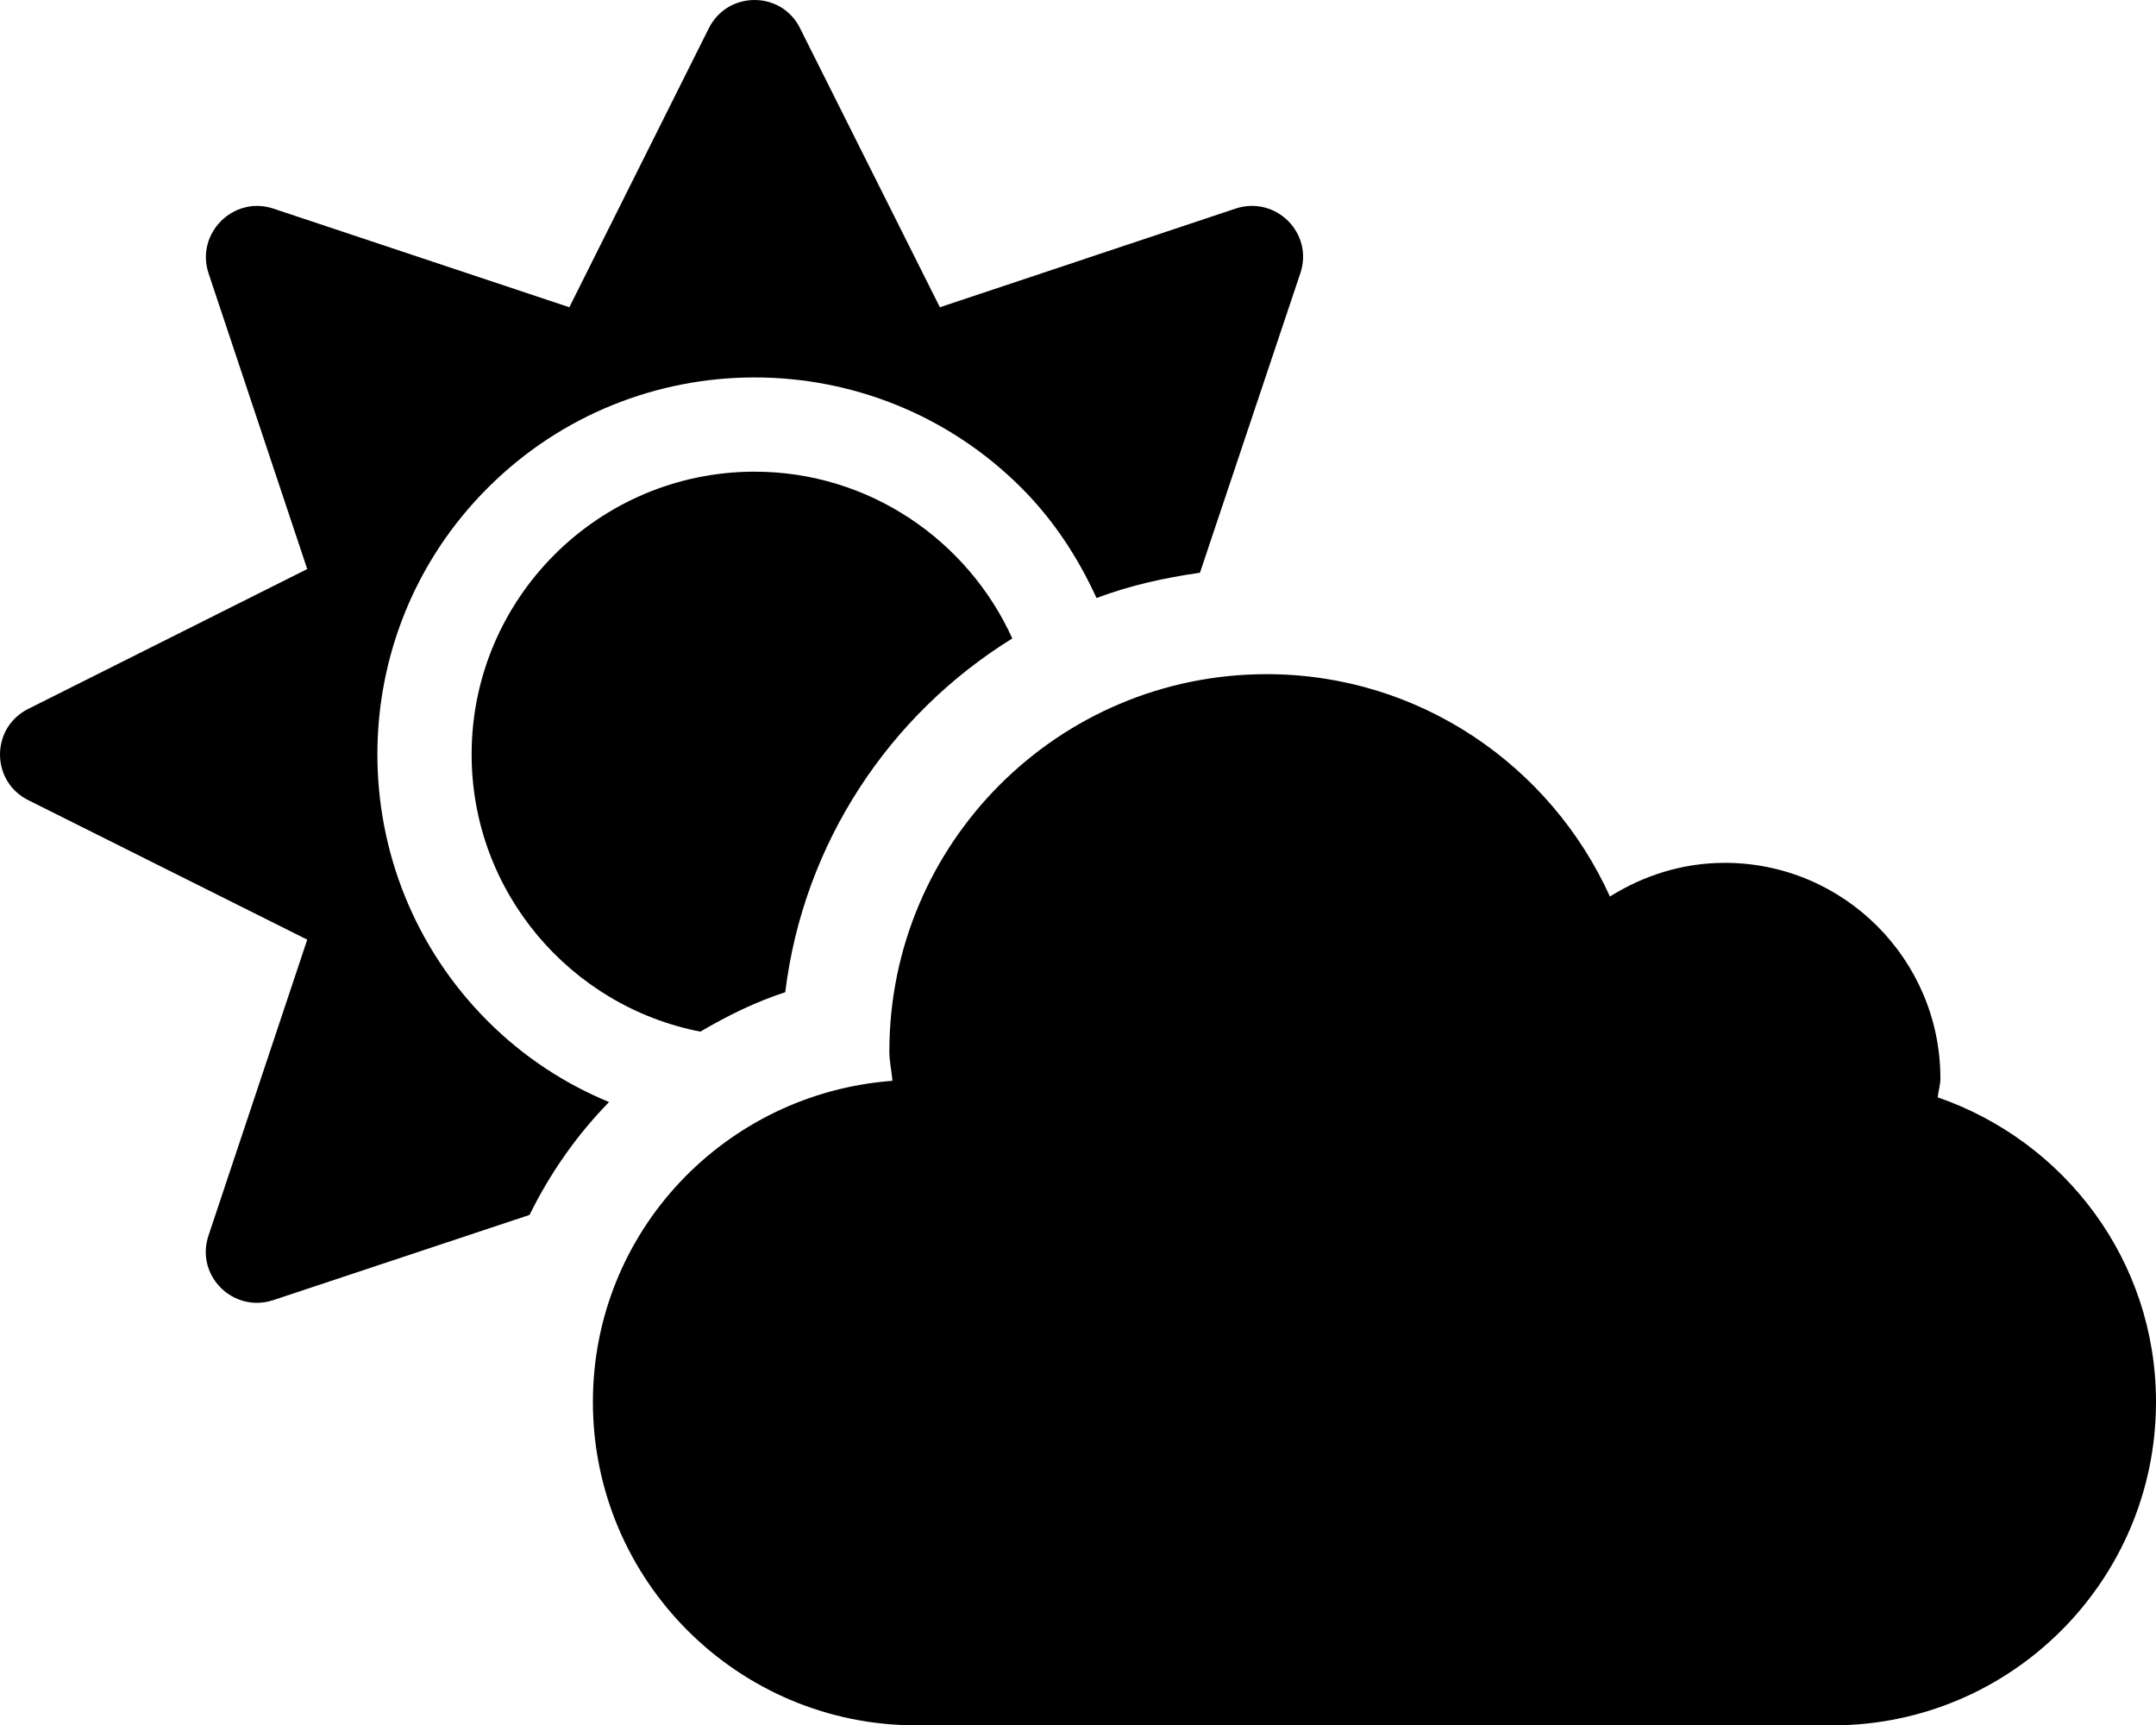
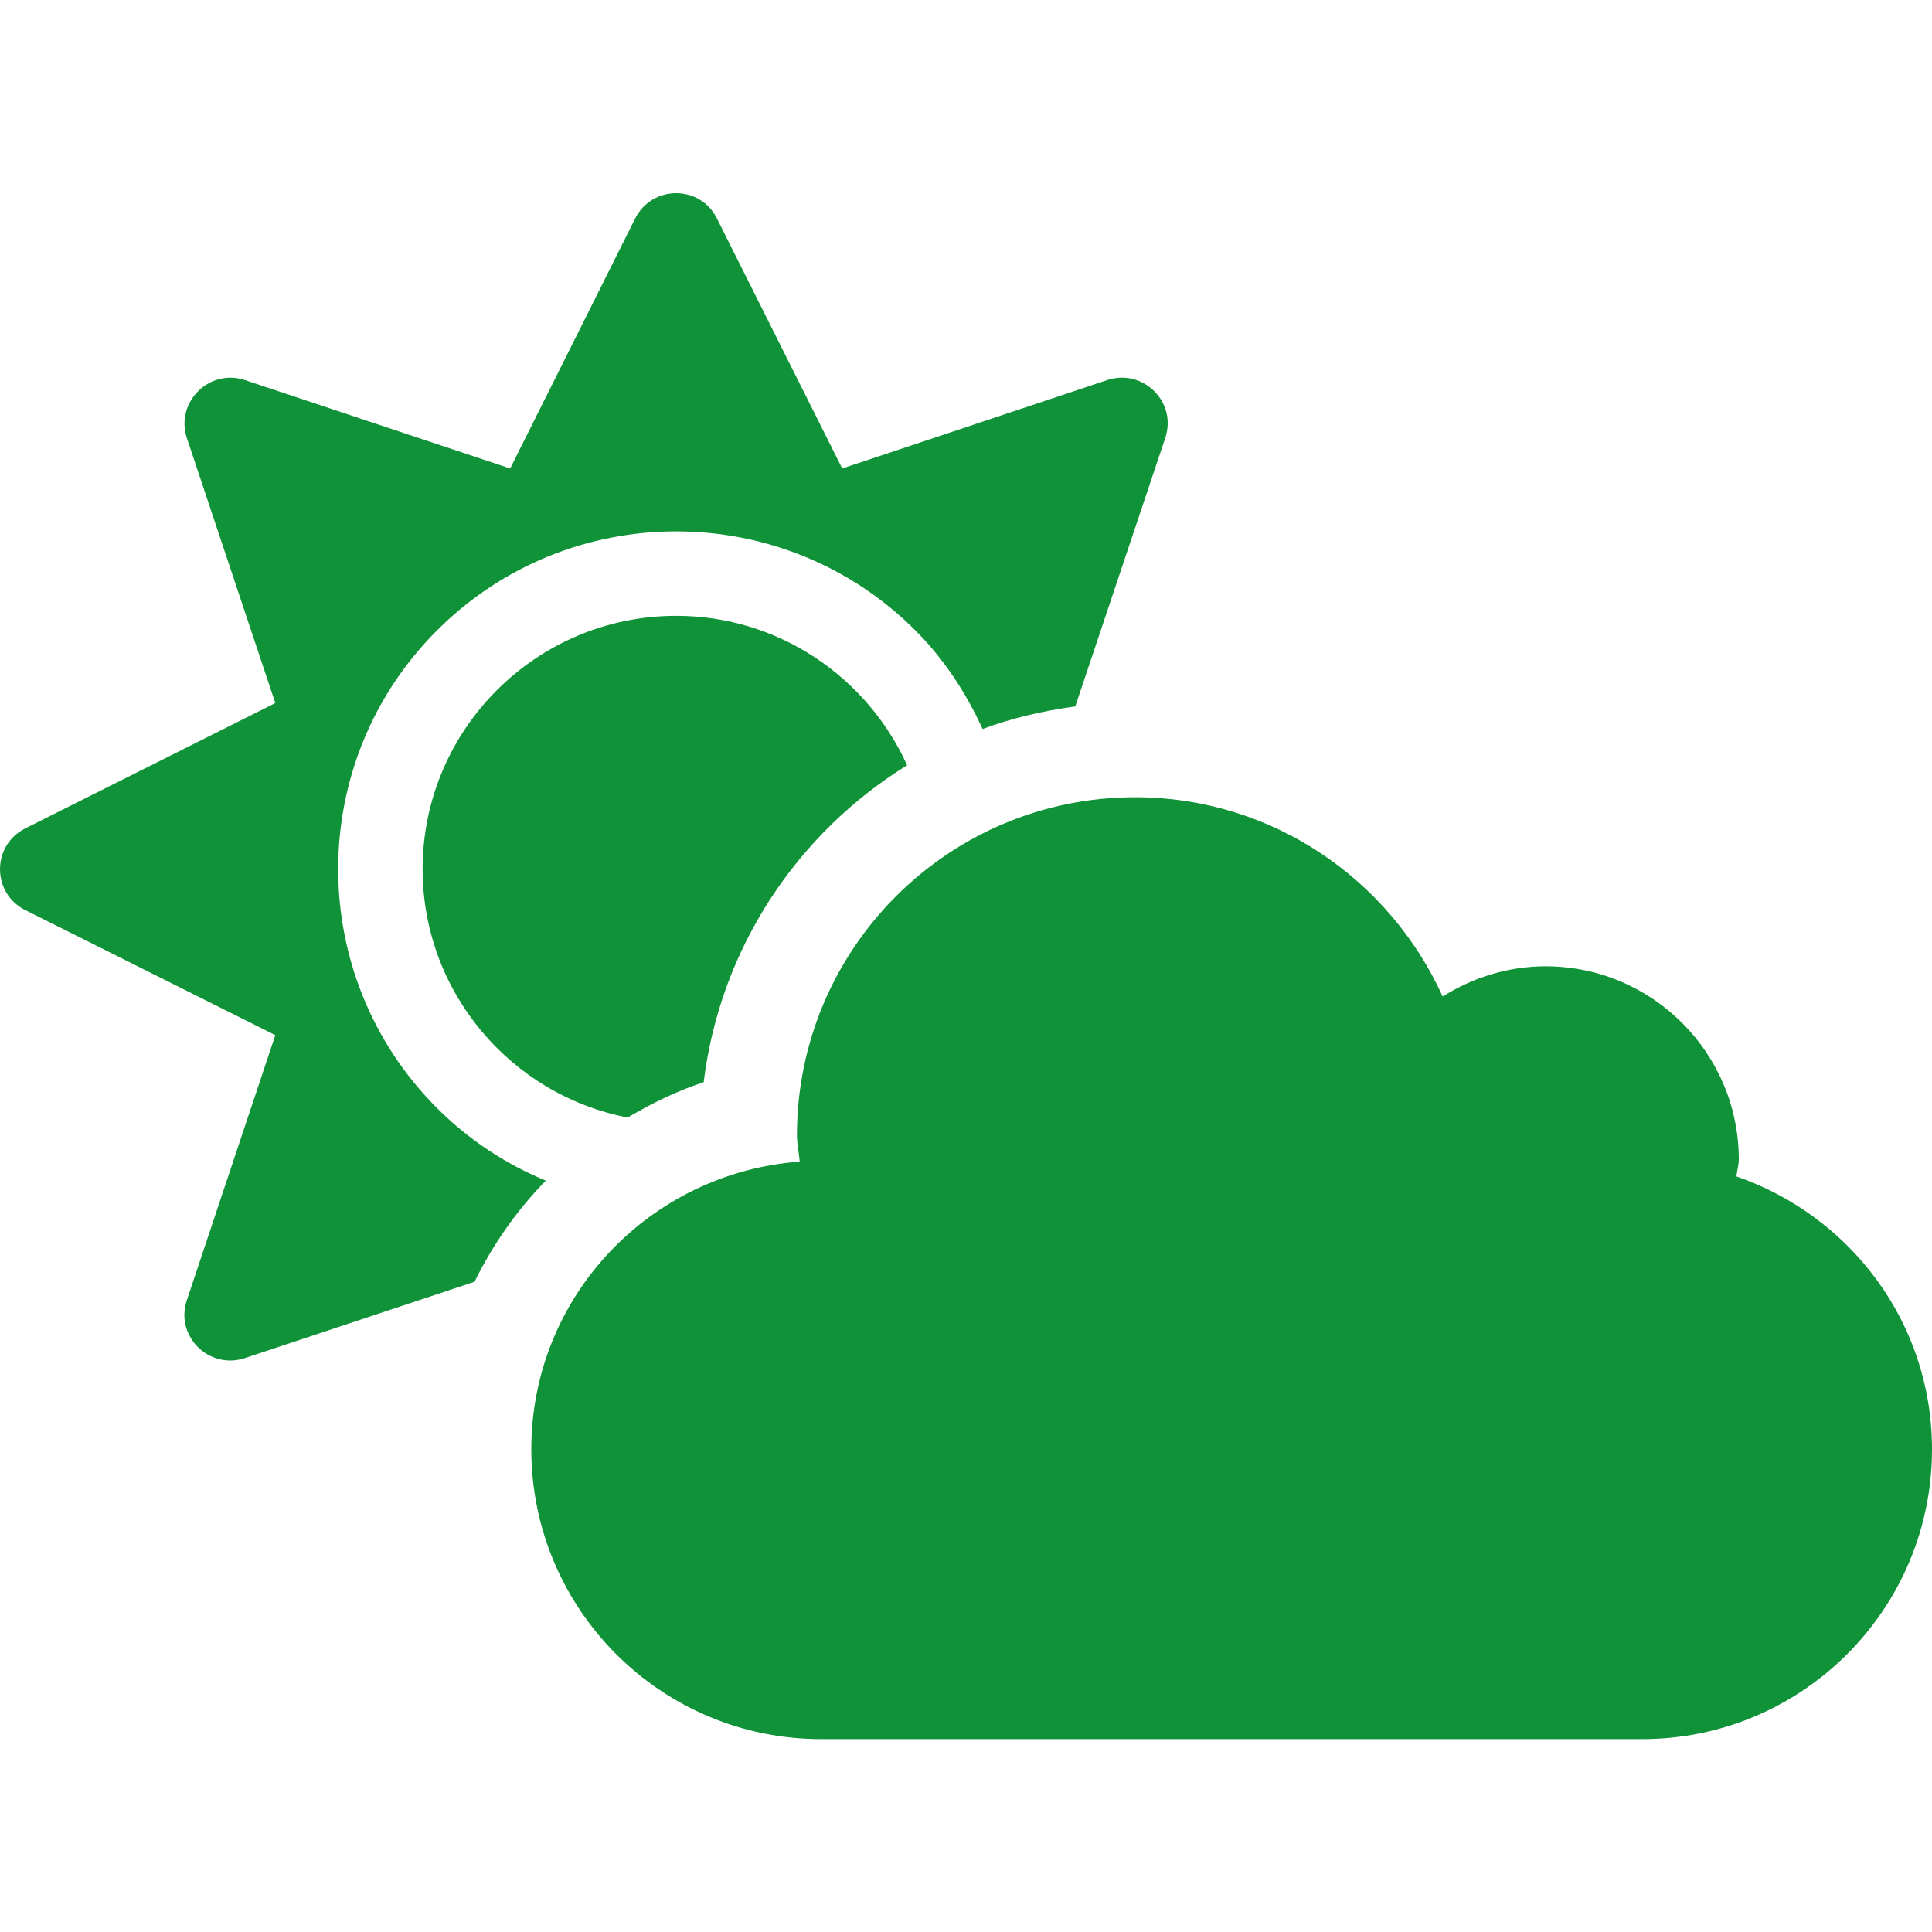
- <svg xmlns="http://www.w3.org/2000/svg" aria-hidden="true" focusable="false" data-prefix="fas" data-icon="cloud-sun" class="svg-inline--fa fa-cloud-sun fa-w-20" role="img" viewBox="0 0 640 512">
+ <svg xmlns="http://www.w3.org/2000/svg" aria-hidden="true" width="60px" height="60px" style="color: #109338" focusable="false" data-prefix="fas" data-icon="cloud-sun" class="svg-inline--fa fa-cloud-sun fa-w-20" role="img" viewBox="0 0 640 512">
  <path fill="currentColor" d="M575.2 325.7c.2-1.9.8-3.7.8-5.6 0-35.3-28.7-64-64-64-12.6 0-24.2 3.8-34.1 10-17.6-38.8-56.5-66-101.9-66-61.8 0-112 50.1-112 112 0 3 .7 5.8.9 8.7-49.6 3.7-88.9 44.7-88.9 95.3 0 53 43 96 96 96h272c53 0 96-43 96-96 0-42.1-27.2-77.4-64.8-90.4zm-430.4-22.6c-43.7-43.7-43.7-114.7 0-158.3 43.7-43.7 114.7-43.7 158.4 0 9.7 9.7 16.9 20.9 22.3 32.7 9.8-3.7 20.1-6 30.7-7.5L386 81.1c4-11.9-7.3-23.1-19.2-19.2L279 91.2 237.5 8.4C232-2.8 216-2.8 210.4 8.4L169 91.2 81.1 61.9C69.3 58 58 69.3 61.9 81.1l29.3 87.8-82.8 41.5c-11.2 5.6-11.2 21.5 0 27.1l82.8 41.4-29.3 87.8c-4 11.9 7.3 23.1 19.2 19.2l76.1-25.3c6.1-12.4 14-23.7 23.6-33.5-13.1-5.4-25.4-13.4-36-24zm-4.8-79.2c0 40.8 29.3 74.8 67.9 82.3 8-4.7 16.3-8.8 25.2-11.7 5.4-44.3 31-82.5 67.4-105C287.3 160.4 258 140 224 140c-46.3 0-84 37.6-84 83.9z" />
</svg>
